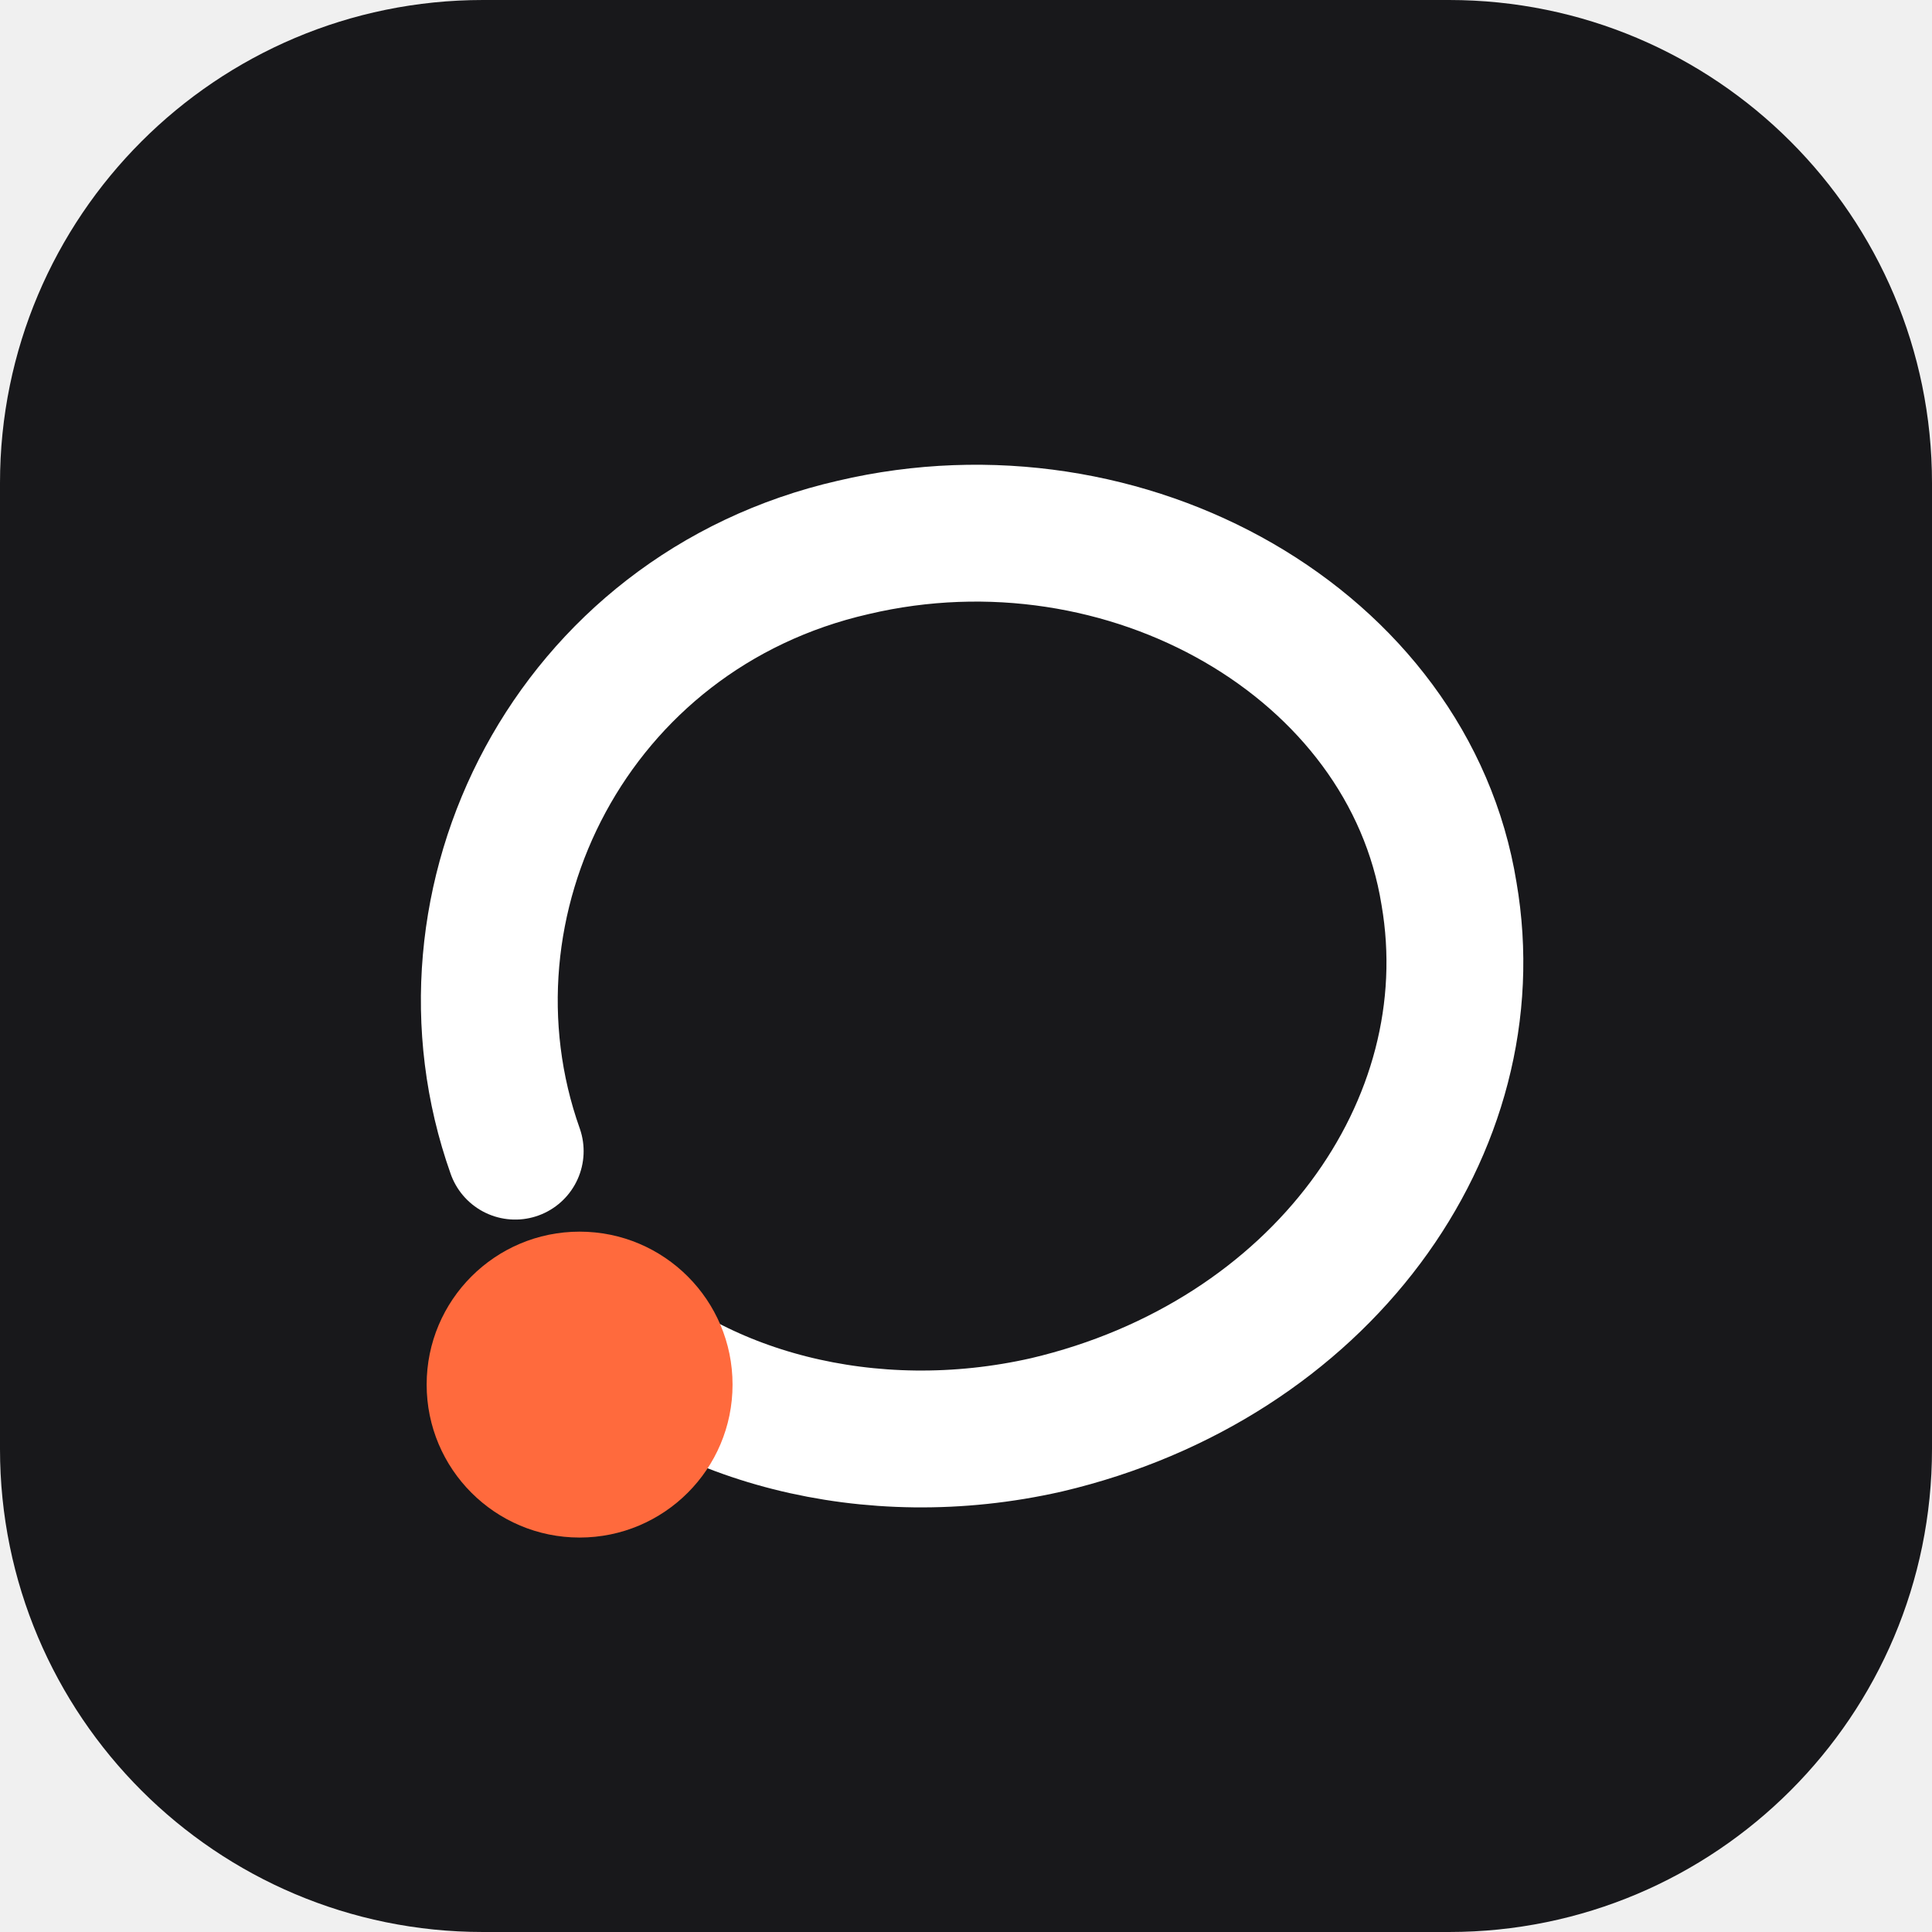
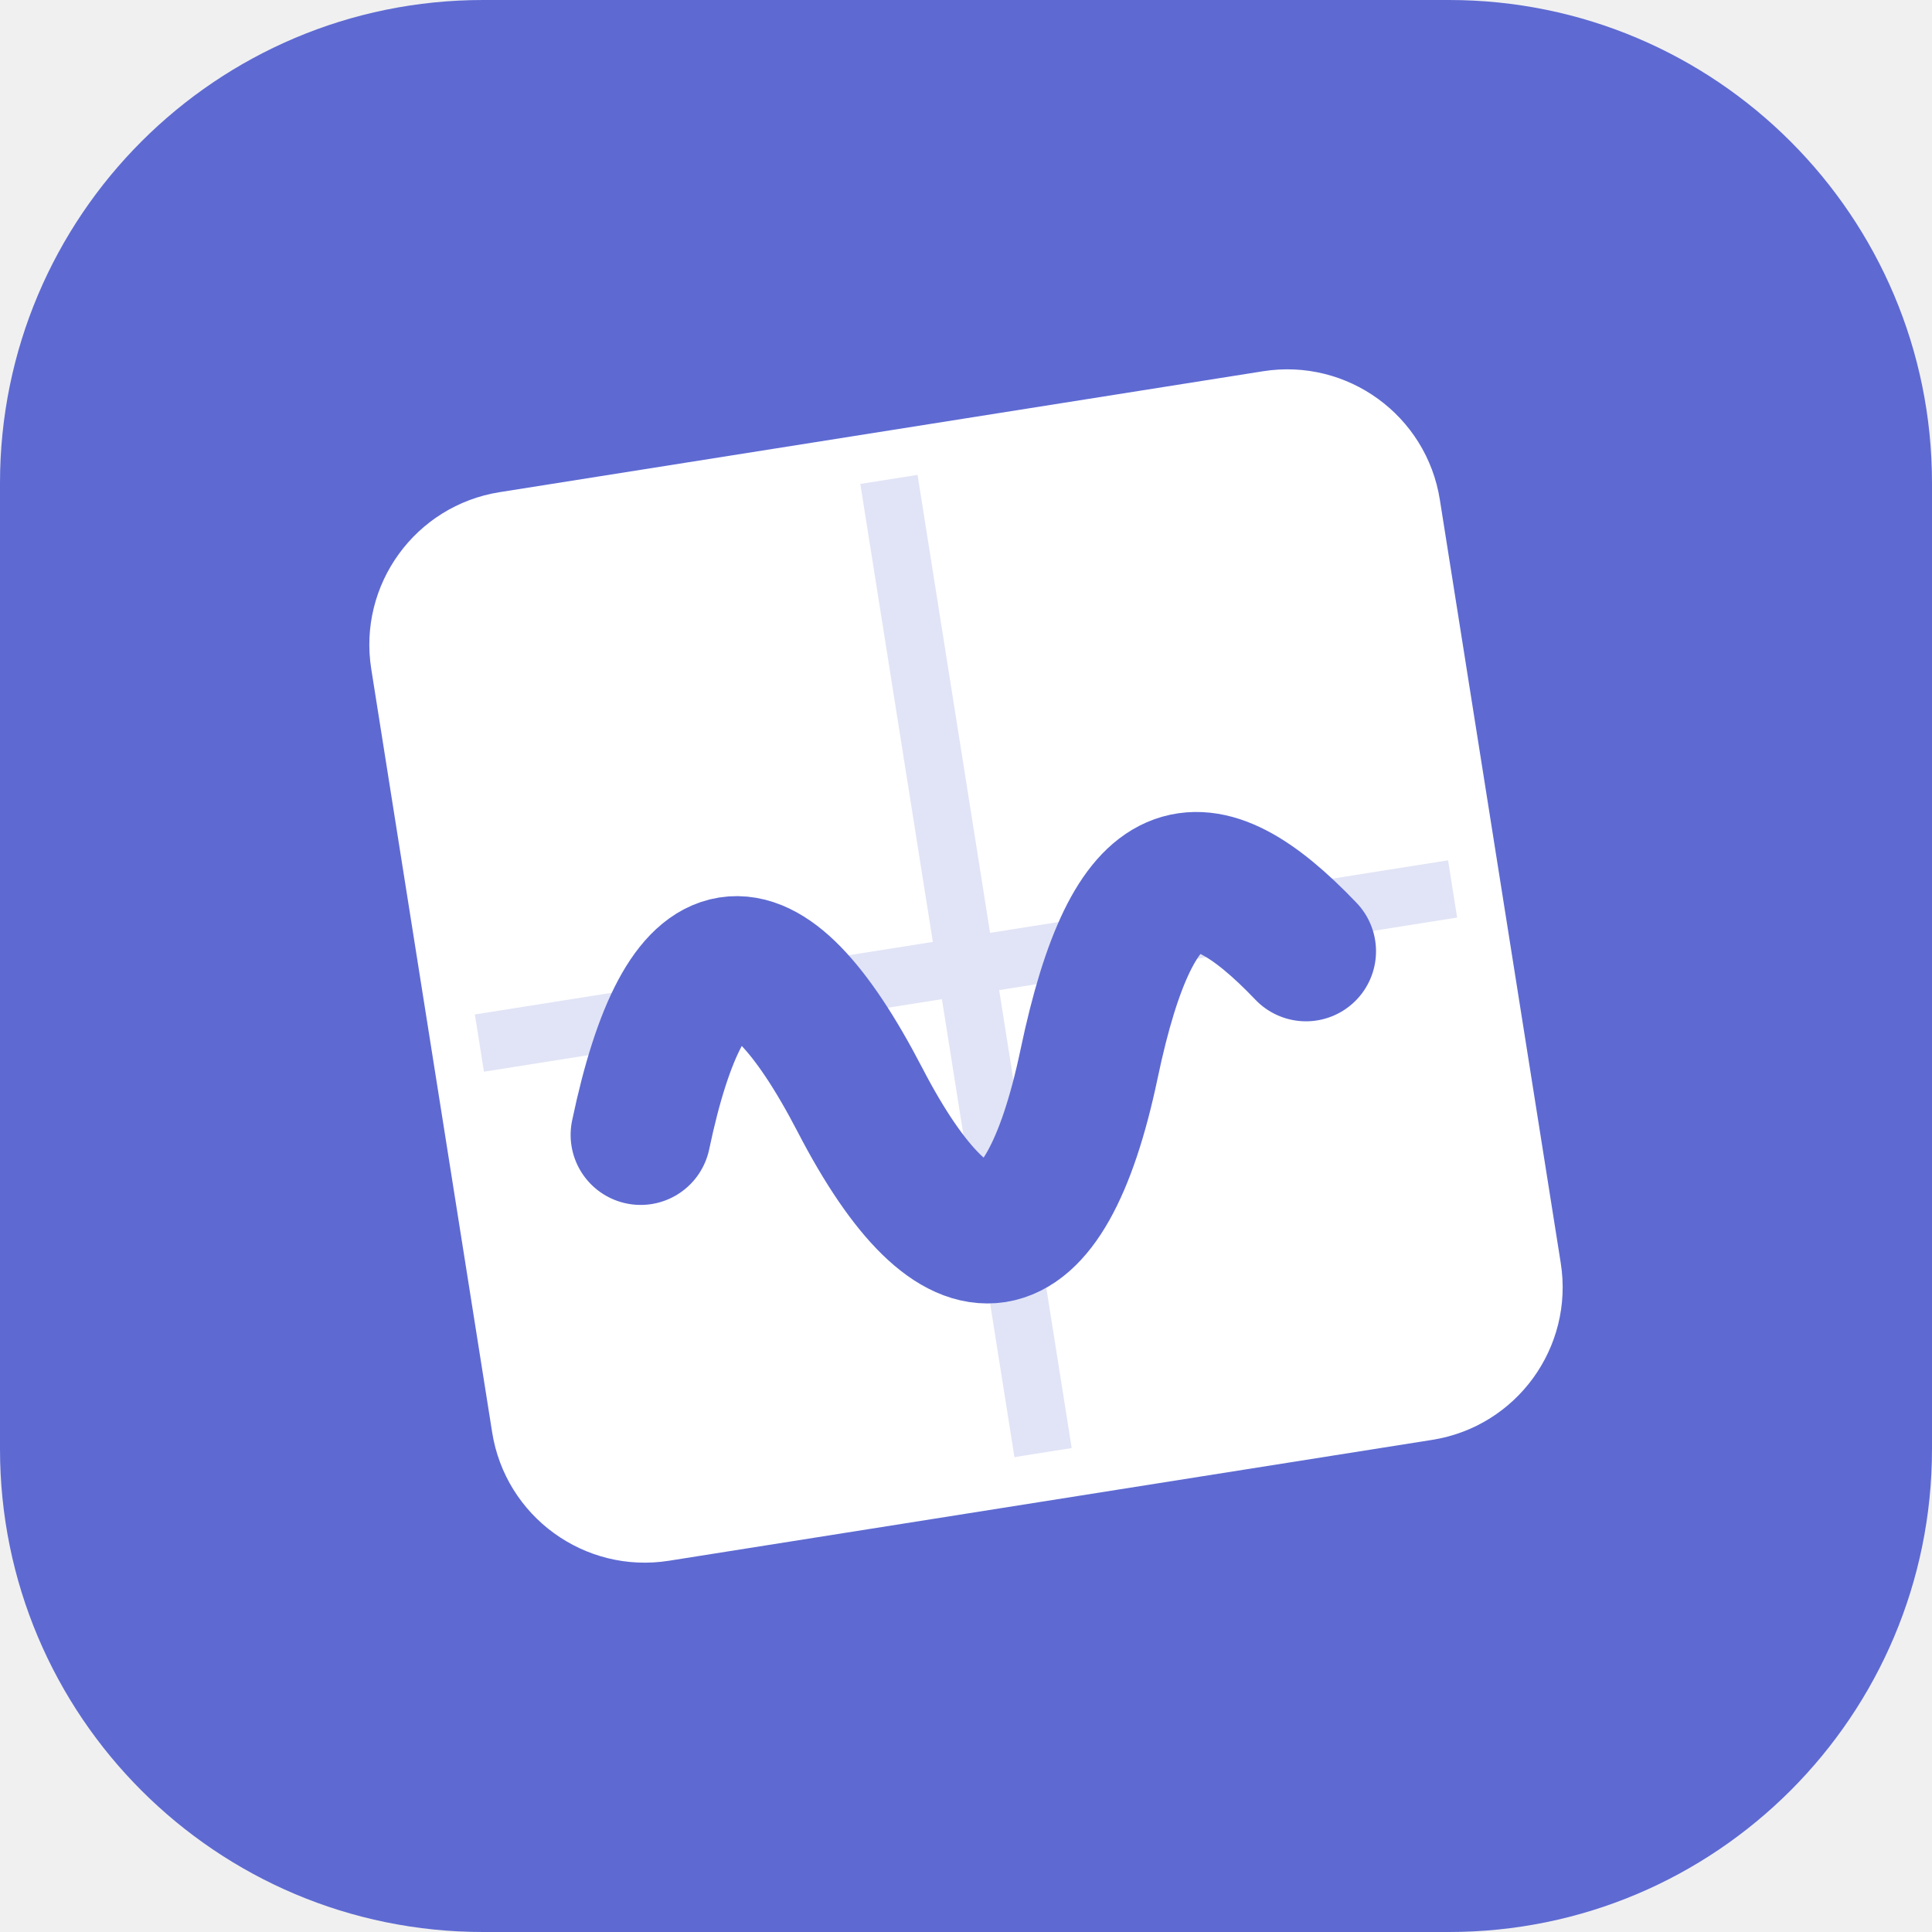
- <svg xmlns="http://www.w3.org/2000/svg" viewBox="0 0 24 24" fill="none">
-   <rect width="24" height="24" rx="6" fill="#18181b" />
-   <path d="M6.4 14.3c-1.1-3.1.7-6.7 4.2-7.5 3.4-.8 6.9 1.2 7.4 4.3.5 2.9-1.6 5.8-5 6.6-2.2.5-4.4-.1-5.7-1.4" stroke="#fff" stroke-width="1.7" stroke-linecap="round" />
-   <circle cx="7.2" cy="17.2" r="1.9" fill="#ff6a3d" />
+ <svg xmlns="http://www.w3.org/2000/svg" viewBox="0 0 20 20" fill="none">
+   <rect width="20" height="20" rx="5" fill="#5e6ad2" />
+   <g transform="rotate(-9 10 10)">
+     <rect x="4.4" y="4.4" width="11.2" height="11.2" rx="1.6" fill="#fff" />
+     <path d="M10 4.9v10.2M4.9 10h10.2" stroke="#5e6ad2" stroke-opacity=".18" stroke-width=".6" />
+     <path d="M6.4 11.2c.8-2.1 1.6-2.1 2.3 0s1.6 2.1 2.4 0 1.5-2.1 2.4-.8" stroke="#5e6ad2" stroke-width="1.45" stroke-linecap="round" stroke-linejoin="round" />
+   </g>
</svg>
